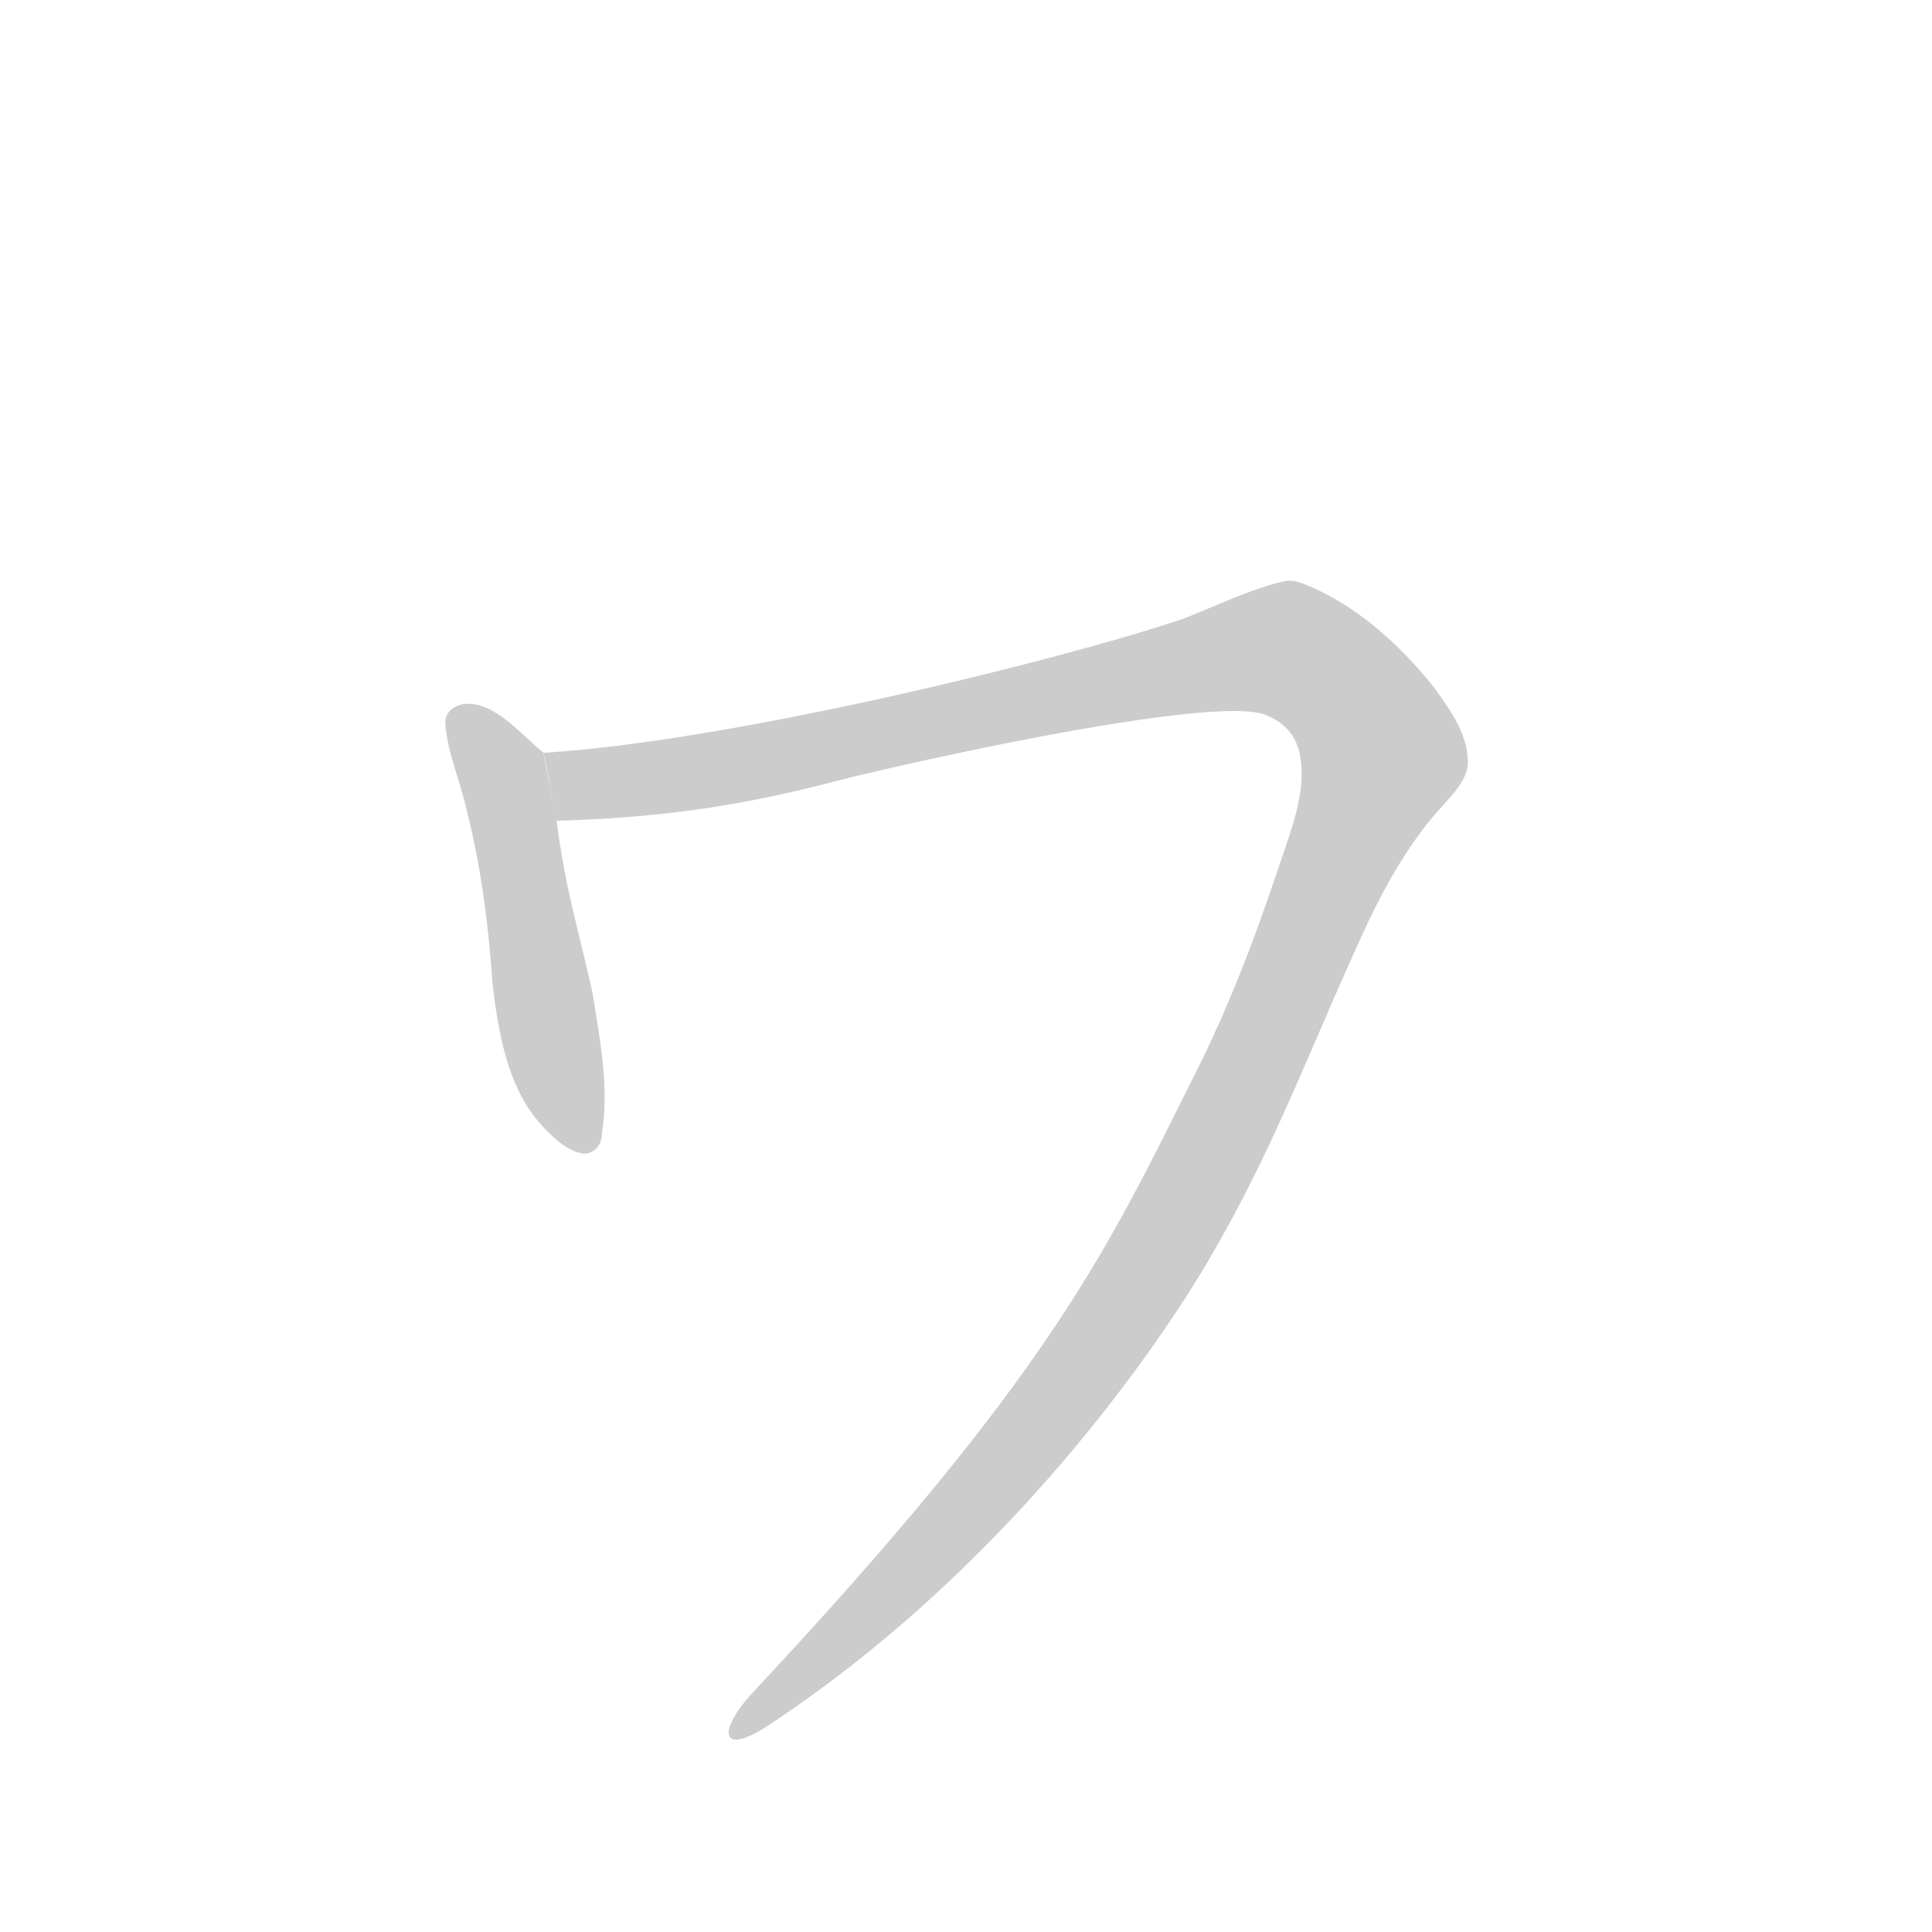
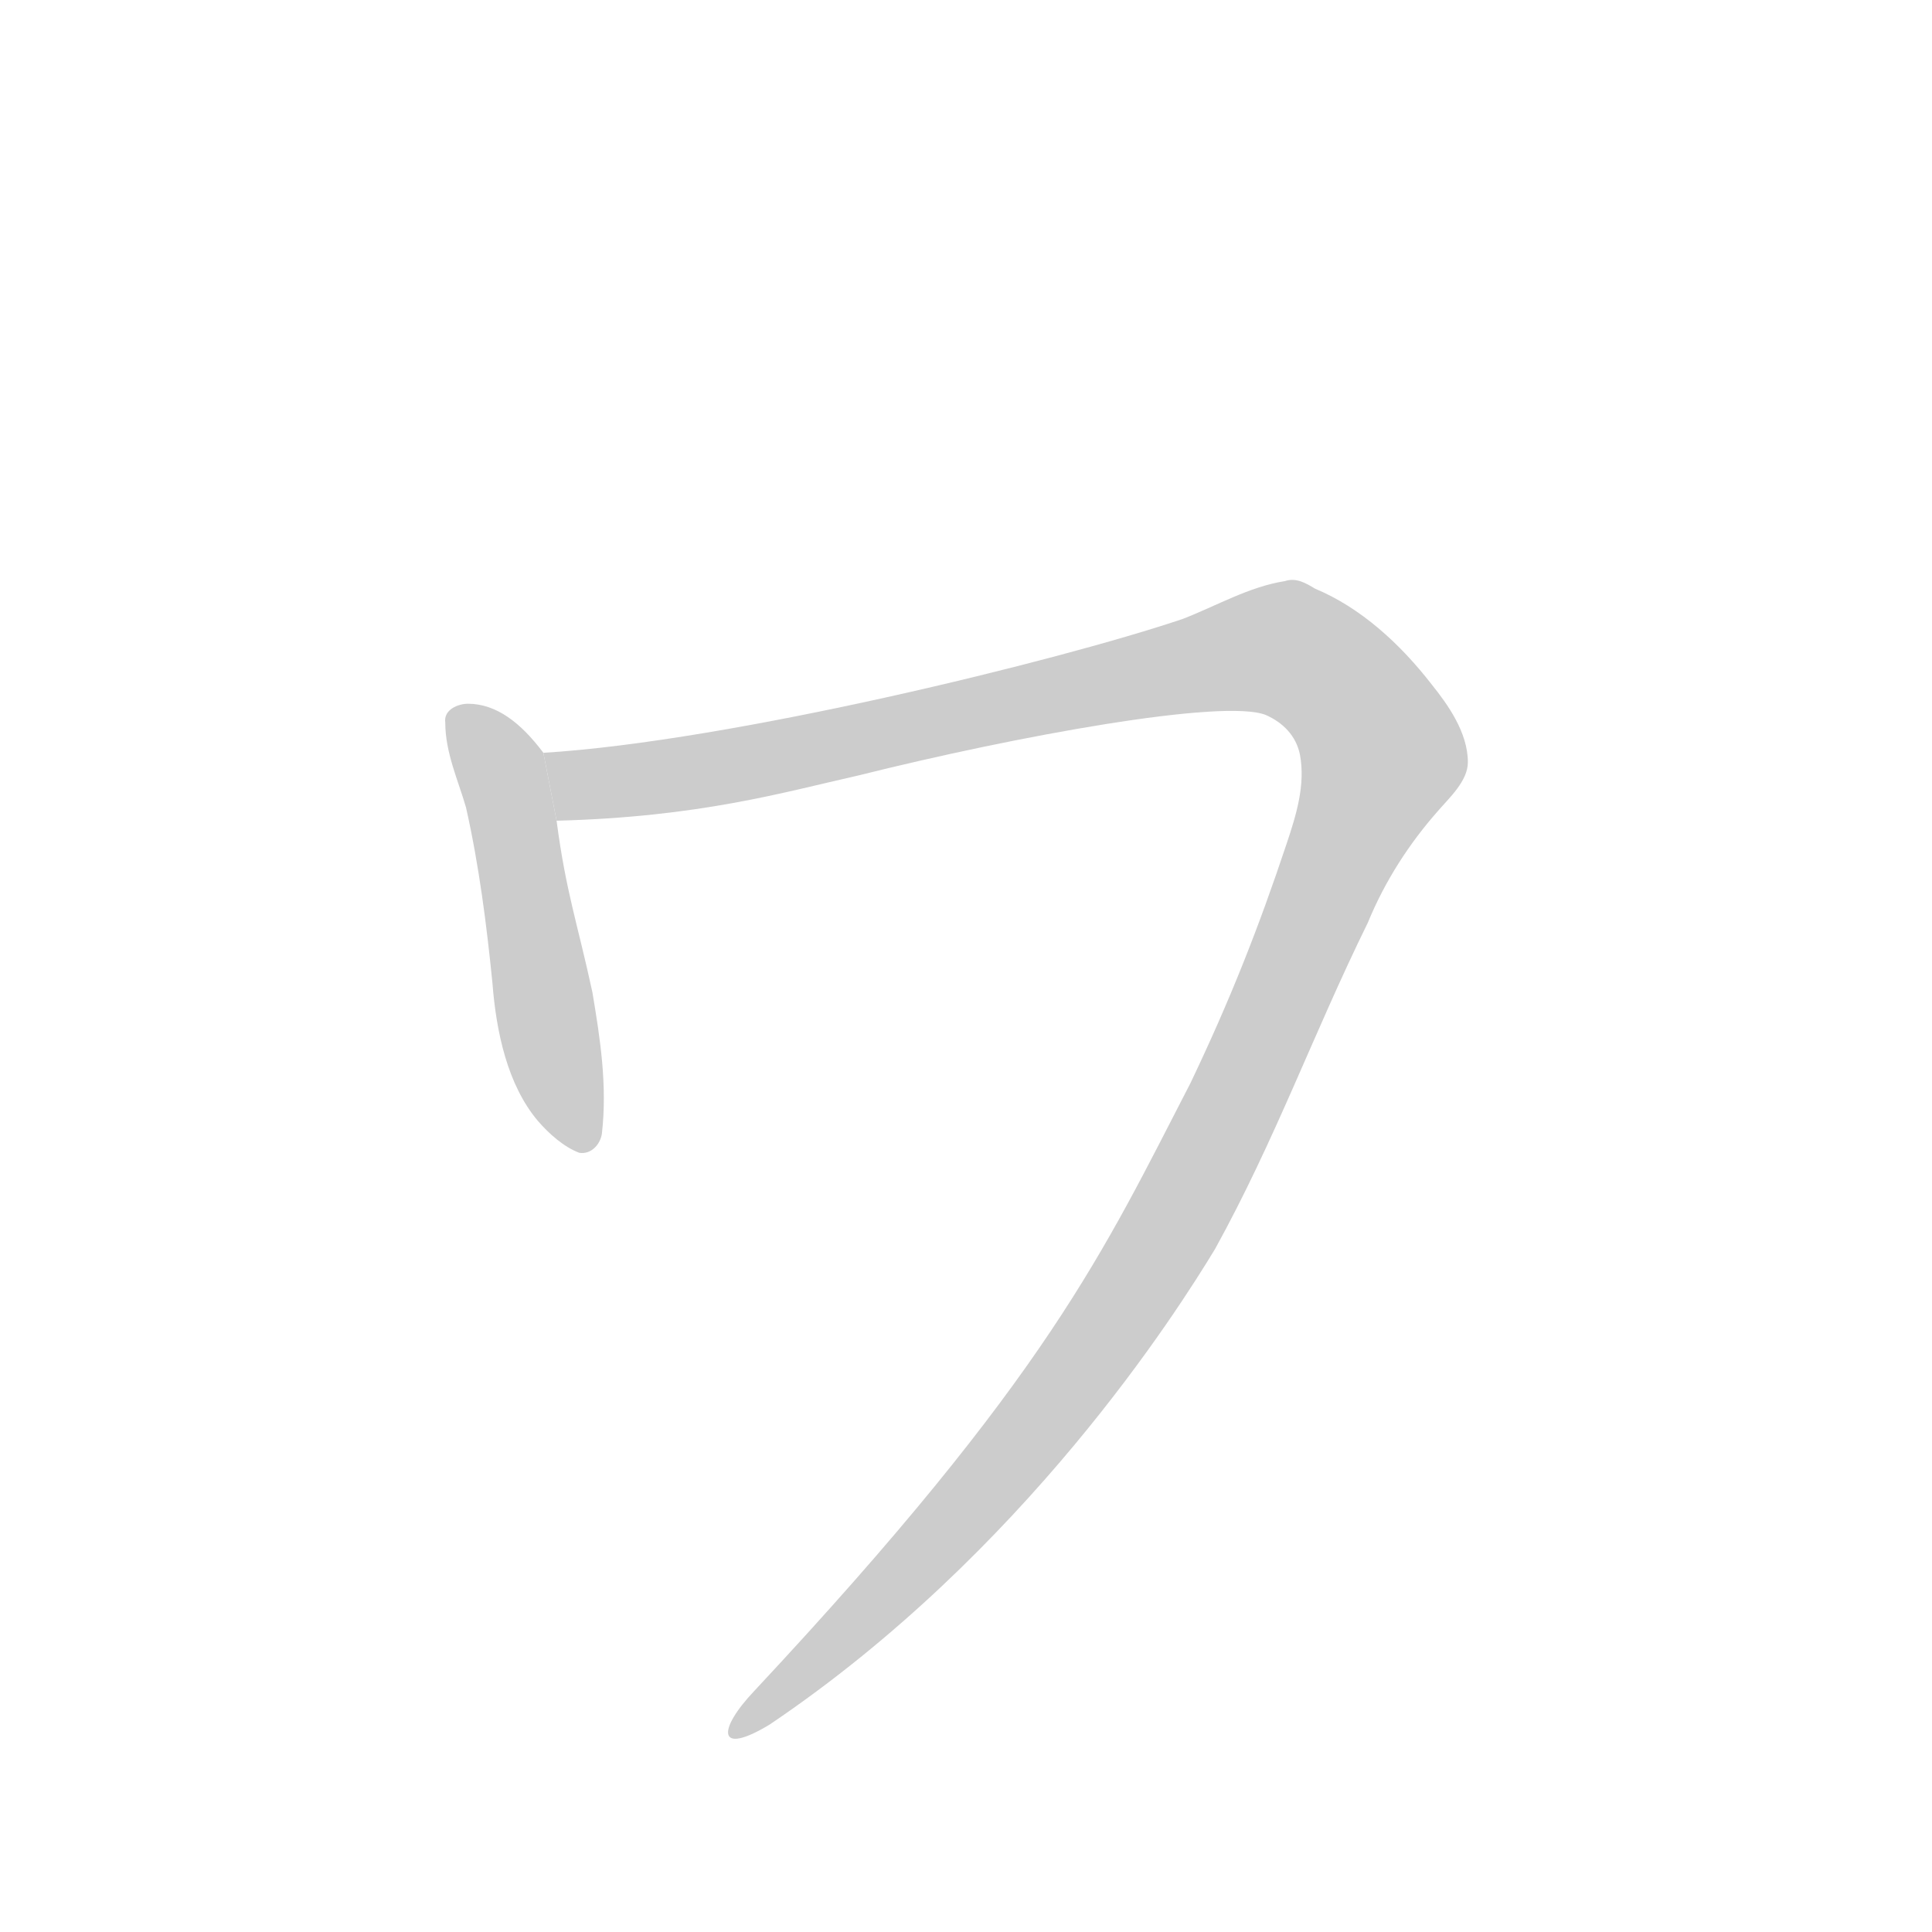
<svg xmlns="http://www.w3.org/2000/svg" xmlns:xlink="http://www.w3.org/1999/xlink" id="z12526" class="acjk" version="1.1" viewBox="0 0 1024 1024">
  <style>

@keyframes z12526k {
	from {
		stroke:#ccc;
		stroke-dashoffset:3334;
	}
	1% {
		stroke:#c00;
		stroke-dashoffset:3334;
	}
	75% {
		stroke:#c00;
		stroke-dashoffset:0;
	}
	to {
		stroke:#000;
	}
}
#z12526 path[clip-path] {
	animation:z12526k 1s linear both;
	stroke-dasharray:3334;
	stroke-width:128;
	stroke-linecap:round;
	fill:none;
}
#z12526 path[clip-path="url(#z12526c1)"] {animation-delay:1s;}
#z12526 path[clip-path="url(#z12526c2)"] {animation-delay:2s;}
#z12526 path {fill:#ccc;}

</style>
-   <path id="z12526d1" d="M 248,373 C 243,373 236,376 236,383 237,399 244,414 247,428 255,459 259,491 261,521 264,547 269,575 285,594 291,601 299,609 307,611 313,613 319,608 319,601 323,576 318,551 314,526 306,490 300,473 295,435 L 288,399 C 276,389 263,373 248,373 Z" />
-   <path id="z12526d2" d="M 681,308 C 663,312 645,321 627,328 562,350 387,393 288,399 291,411 292,422 295,435 371,433 416,421 455,411 540,391 650,370 671,379 681,383 687,390 689,400 692,416 687,432 682,447 667,492 653,531 631,574 586,664 556,729 400,896 380,917 381,932 408,914 544,824 625,696 644,662 677,605 697,549 725,489 735,468 747,447 762,430 768,423 778,414 778,404 778,388 767,374 759,363 742,342 721,323 697,312 692,310 687,307 681,308 Z" />
+   <path id="z12526d1" d="M 248,373 C 243,373 235,376 236,383 236,399 243,414 247,428 254,459 258,491 261,521 263,547 269,575 285,594 291,601 299,608 307,611 313,612 318,607 319,601 322,575 318,550 314,526 306,489 300,473 295,435 L 288,399 C 276,383 263,373 248,373 Z" />
+   <path id="z12526d2" d="M 681,308 C 662,311 645,321 627,328 562,350 387,393 288,399 L 295,435 C 371,433 415,420 455,411 539,390 649,370 671,379 680,383 687,390 689,400 692,416 687,432 682,447 667,492 652,530 631,574 585,663 556,729 400,896 380,917 380,931 408,914 543,823 624,695 644,662 676,604 696,548 725,489 734,467 747,447 762,430 768,423 778,414 778,404 778,388 767,373 759,363 742,341 721,322 697,312 692,309 687,306 681,308 Z" />
  <defs>
    <clipPath id="z12526c1">
      <use xlink:href="#z12526d1" />
    </clipPath>
    <clipPath id="z12526c2">
      <use xlink:href="#z12526d2" />
    </clipPath>
  </defs>
  <path pathLength="3333" clip-path="url(#z12526c1)" d="M 247,382 307,602.2" />
  <path pathLength="3333" clip-path="url(#z12526c2)" d="M 295,404 362,407 698,332 747,391 564,752 399,913.8" />
</svg>
